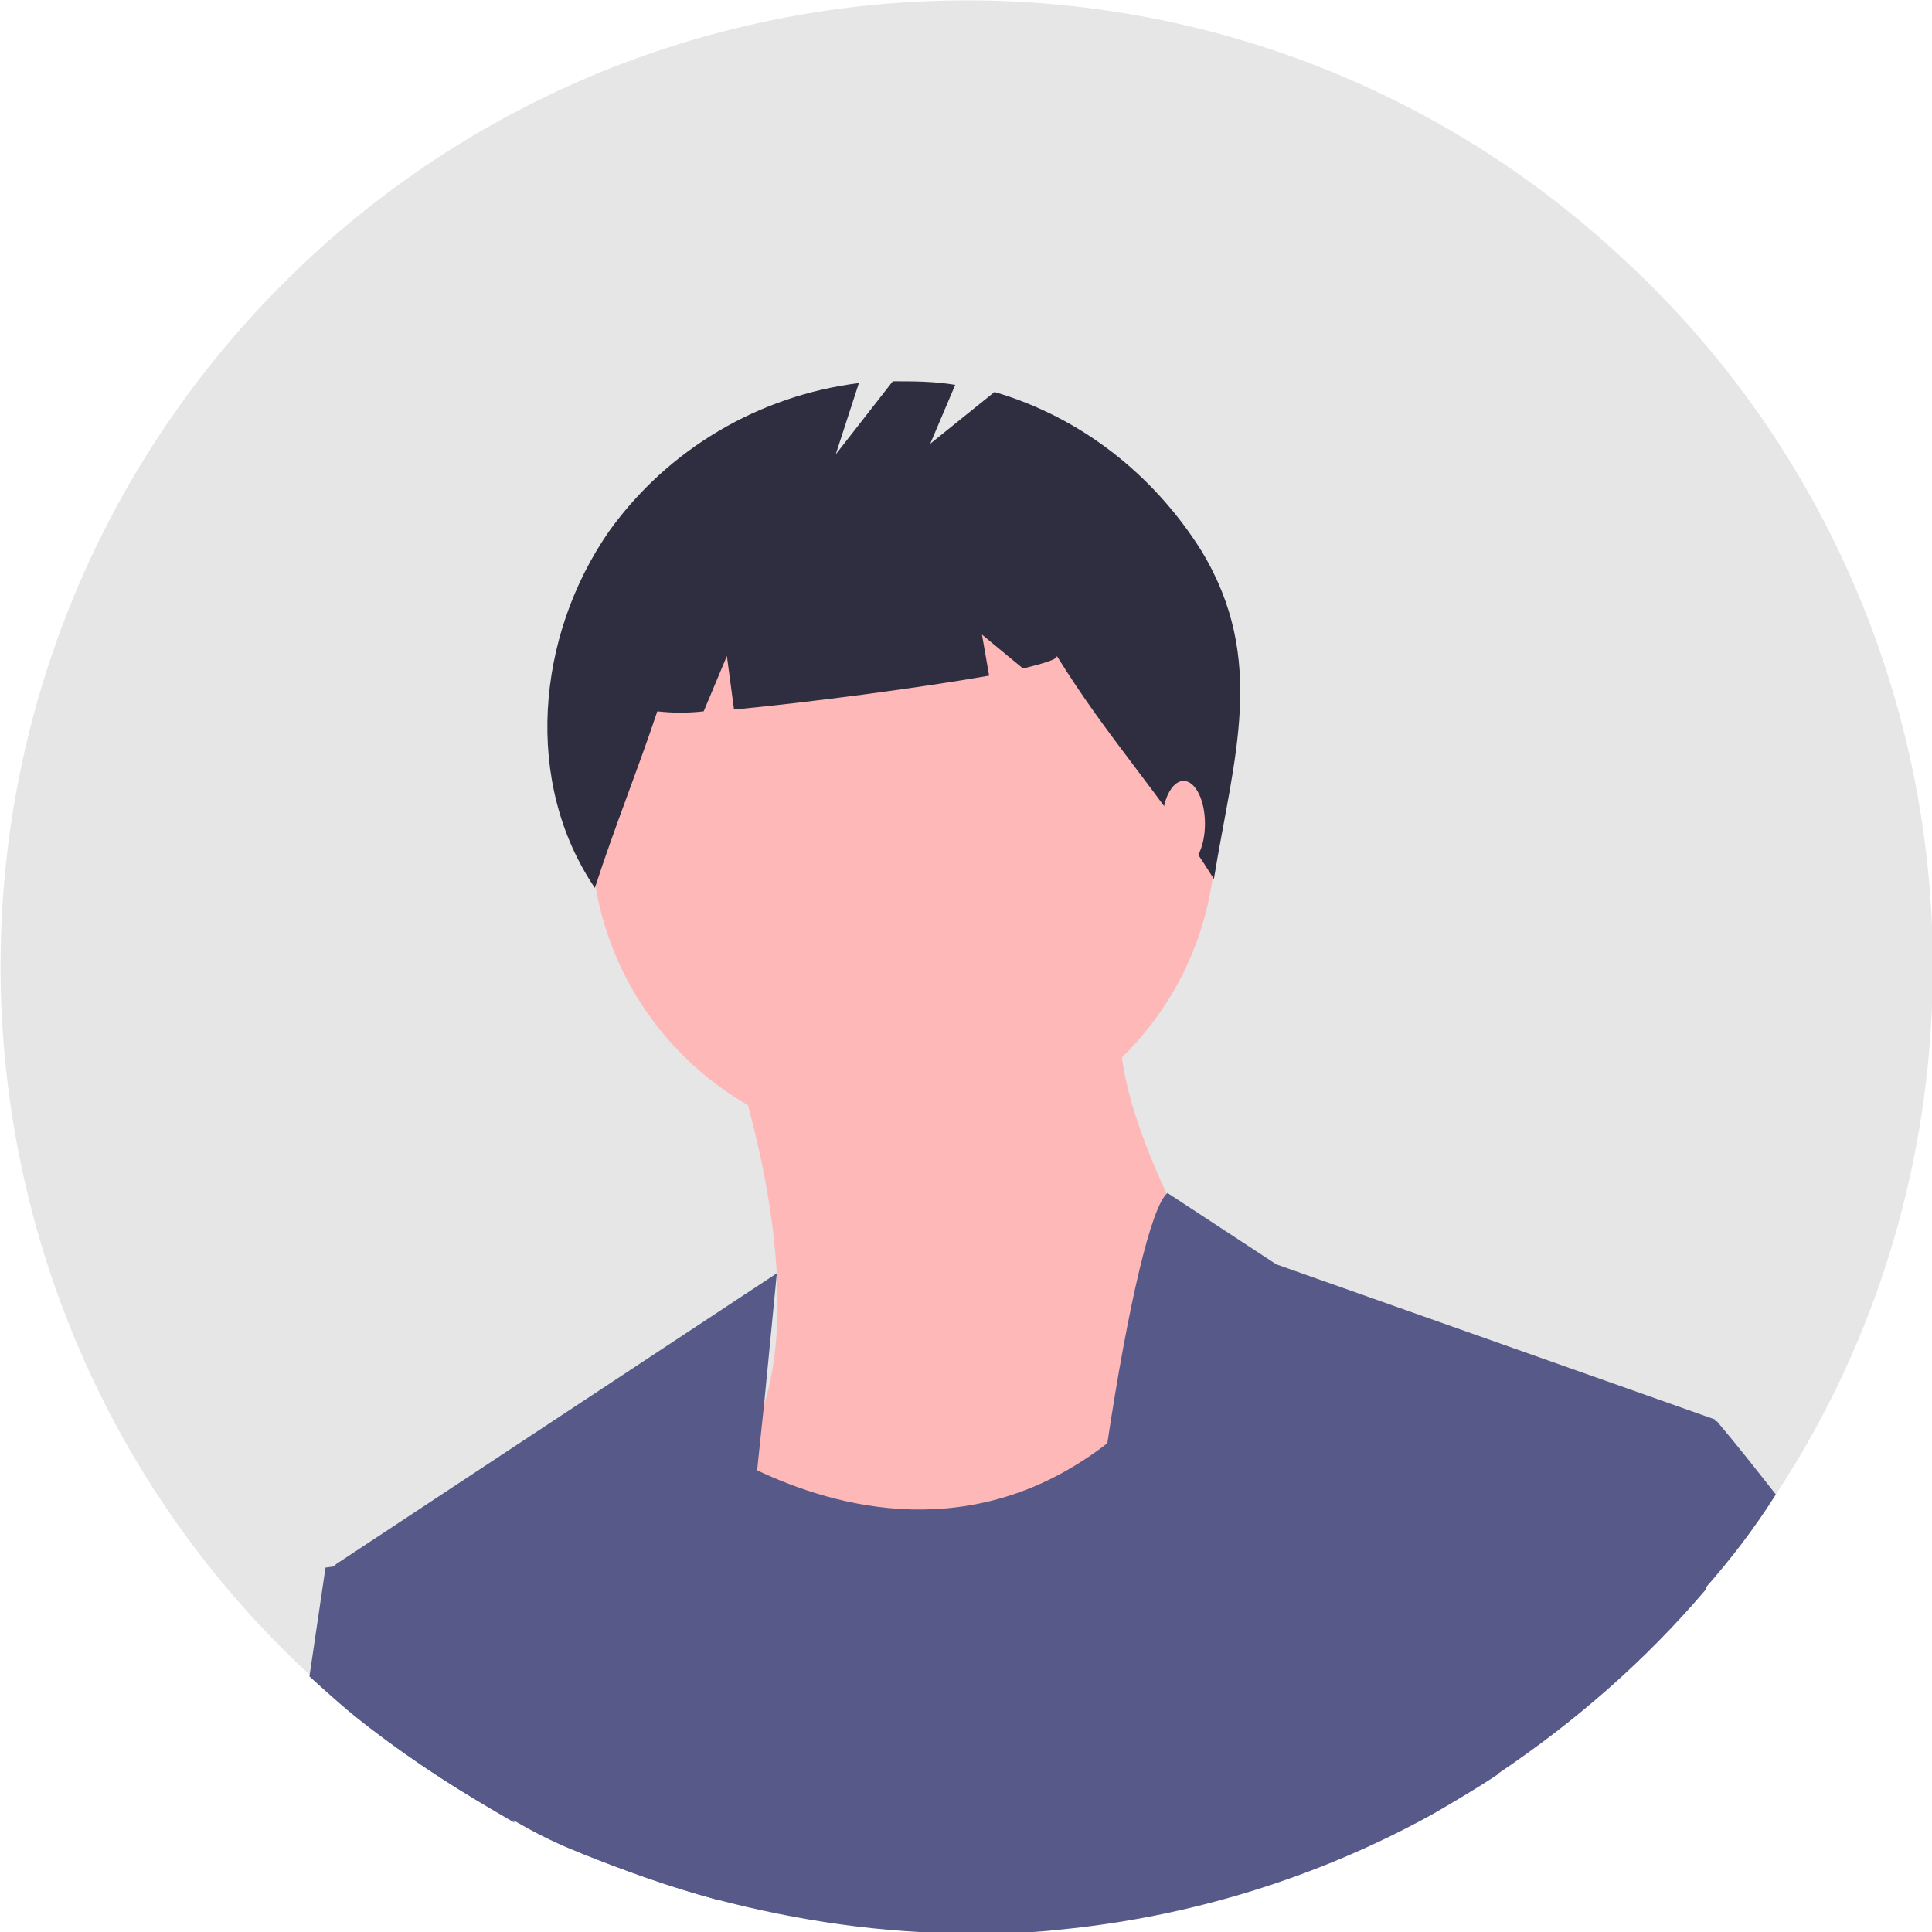
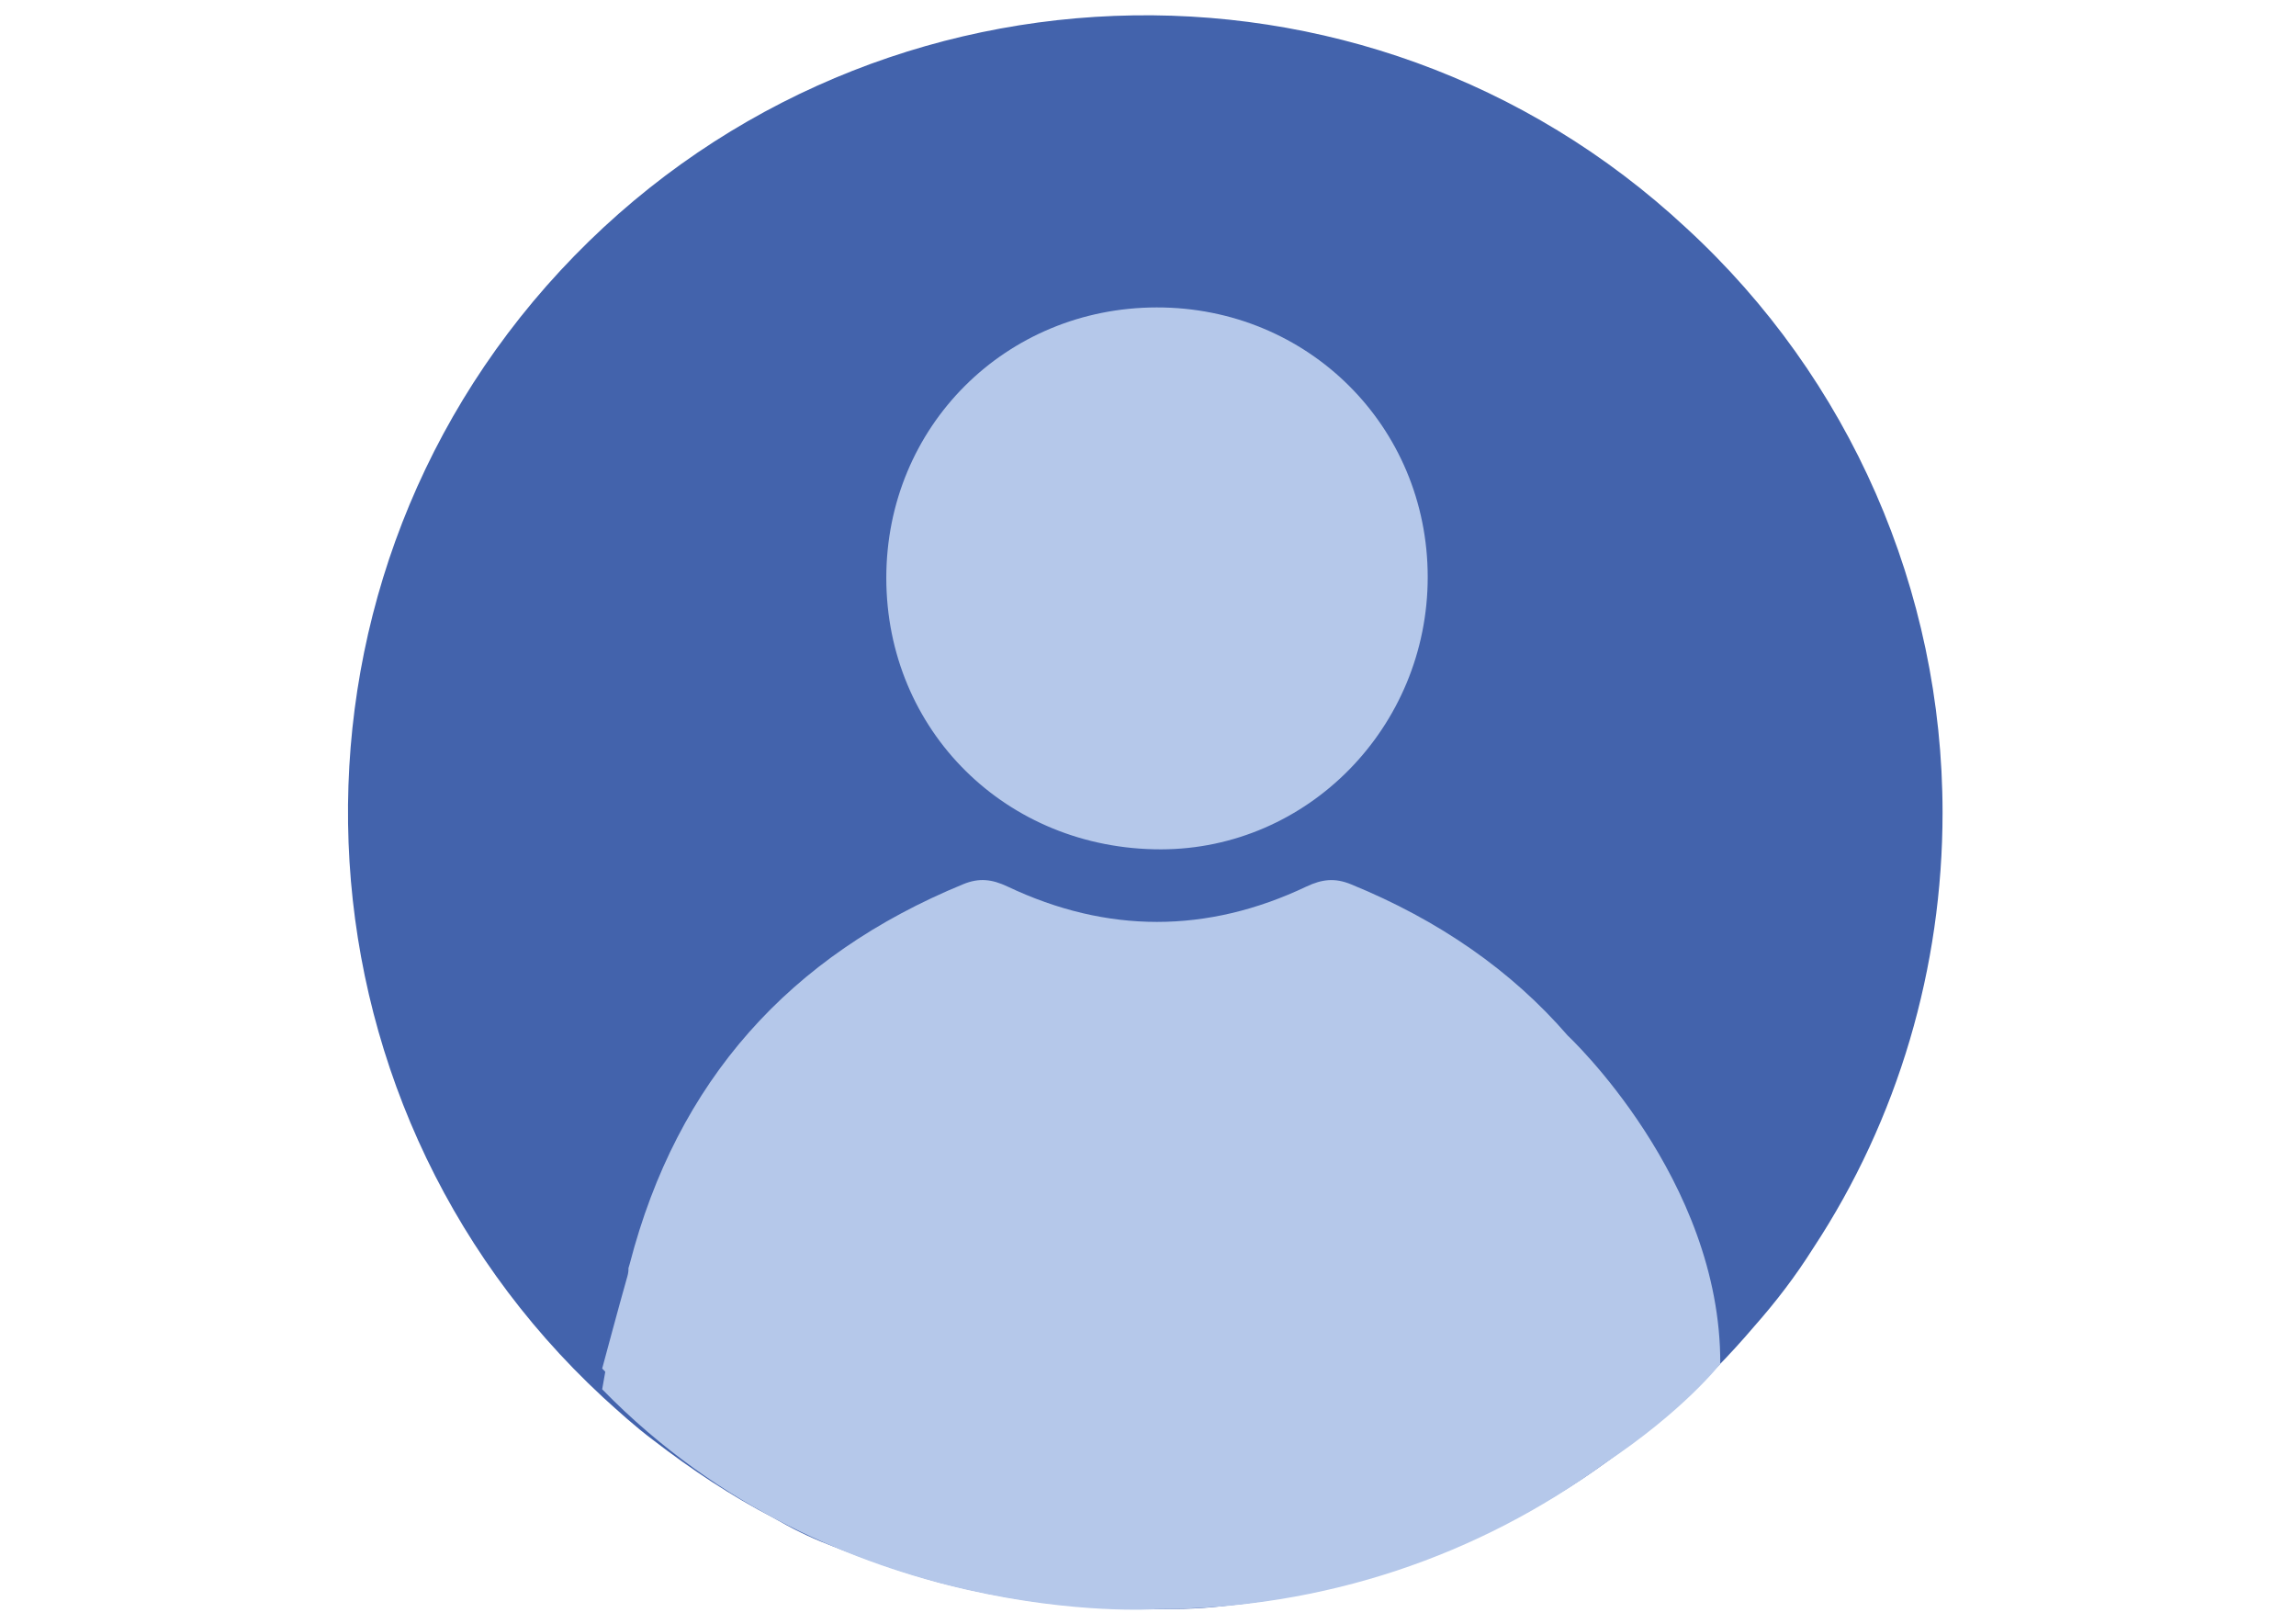
- <svg xmlns="http://www.w3.org/2000/svg" version="1.1" id="Layer_1" x="0px" y="0px" viewBox="0 0 108.3 108.3" style="enable-background:new 0 0 108.3 108.3;" xml:space="preserve">
-   <style type="text/css">
- 	.st0{fill:#E6E6E6;}
- 	.st1{fill:#FFB8B8;}
- 	.st2{fill:#575A89;}
- 	.st3{fill:#2F2E41;}
- </style>
-   <g id="Group_45" transform="translate(-191 -152.079)">
-     <g id="Group_30" transform="translate(282.246 224.353)">
-       <path id="Path_944" class="st0" d="M17.1-18.1c0,10.5-3,20.8-8.8,29.6c-1.2,1.9-2.5,3.6-4,5.3c-3.4,4-7.3,7.4-11.6,10.3    c-1.2,0.8-2.4,1.5-3.6,2.2c-6.5,3.6-13.7,5.8-21,6.5c-1.7,0.2-3.4,0.2-5.1,0.2c-4.7,0-9.4-0.6-14-1.8c-2.6-0.7-5.1-1.6-7.6-2.6    c-1.3-0.5-2.5-1.1-3.7-1.8c-2.9-1.5-5.6-3.3-8.2-5.3c-1.2-0.9-2.3-1.9-3.4-2.9C-95.8,1.3-97.1-33-76.8-54.9s54.6-23.3,76.5-2.9    C10.8-47.6,17.1-33.2,17.1-18.1L17.1-18.1z" />
-       <path id="Path_945" class="st1" d="M-50.2-13.2c0,0,4.9,13.7,1.1,21.4s6,16.4,6,16.4s25.8-13.1,22.5-19.7s-8.8-15.3-7.7-20.8    L-50.2-13.2z" />
-       <ellipse id="Ellipse_185" class="st1" cx="-40.6" cy="-25.5" rx="17.5" ry="17.5" />
-       <path id="Path_946" class="st2" d="M-51.1,34.2c-2.6-0.7-5.1-1.6-7.6-2.6l0.5-13.3l4.9-11c1.1,0.9,2.3,1.6,3.5,2.3    c0.3,0.2,0.6,0.3,0.9,0.5c4.6,2.2,12.2,4.2,19.5-1.3c2.7-2.1,5-4.7,6.7-7.6L-8.8,9l0.7,8.4l0.8,9.8c-1.2,0.8-2.4,1.5-3.6,2.2    c-6.5,3.6-13.7,5.8-21,6.5c-1.7,0.2-3.4,0.2-5.1,0.2C-41.8,36.1-46.5,35.4-51.1,34.2z" />
-       <path id="Path_947" class="st2" d="M-47.7-0.9L-47.7-0.9l-0.7,7.2l-0.4,3.8l-0.5,5.6l-1.8,18.5c-2.6-0.7-5.1-1.6-7.6-2.6    c-1.3-0.5-2.5-1.1-3.7-1.8c-2.9-1.5-5.6-3.3-8.2-5.3l-1.9-9l0.1-0.1L-47.7-0.9z" />
-       <path id="Path_948" class="st2" d="M-10.9,29.3c-6.5,3.6-13.7,5.8-21,6.5c0.4-6.7,1-13.1,1.6-18.8c0.3-2.9,0.7-5.7,1.1-8.2    c1.2-8,2.5-13.5,3.4-14.2l6.1,4L4.9,7.3l-0.5,9.5c-3.4,4-7.3,7.4-11.6,10.3C-8.5,27.9-9.7,28.7-10.9,29.3z" />
-       <path id="Path_949" class="st2" d="M-70.5,24.6c-1.2-0.9-2.3-1.9-3.4-2.9l0.9-6.1l0.7-0.1l3.1-0.4l6.8,14.8    C-65.2,28.3-67.9,26.6-70.5,24.6L-70.5,24.6z" />
-       <path id="Path_950" class="st2" d="M8.3,11.5c-1.2,1.9-2.5,3.6-4,5.3c-3.4,4-7.3,7.4-11.6,10.3c-1.2,0.8-2.4,1.5-3.6,2.2l-0.6-2.8    l3.5-9.1l4.2-11.1l8.8,1.1C6.1,8.7,7.2,10.1,8.3,11.5z" />
-       <path id="Path_951" class="st3" d="M-23.9-41.4c-2.7-4.3-6.8-7.5-11.6-8.9l-3.6,2.9l1.4-3.3c-1.2-0.2-2.3-0.2-3.5-0.2l-3.2,4.1    l1.3-4c-5.6,0.7-10.7,3.7-14,8.3c-4.1,5.9-4.8,14.1-0.8,20c1.1-3.4,2.4-6.6,3.5-9.9c0.9,0.1,1.7,0.1,2.6,0l1.3-3.1l0.4,3    c4.2-0.4,10.3-1.2,14.3-1.9l-0.4-2.3l2.3,1.9c1.2-0.3,1.9-0.5,1.9-0.7c2.9,4.7,5.8,7.7,8.8,12.5C-22.1-29.8-20.2-35.3-23.9-41.4z" />
-       <ellipse id="Ellipse_186" class="st1" cx="-24.9" cy="-26.1" rx="1.2" ry="2.4" />
+ <svg xmlns="http://www.w3.org/2000/svg" version="1.1" id="Layer_1" x="0px" y="0px" width="841.891px" height="595.281px" viewBox="0 0 841.891 595.281" enable-background="new 0 0 841.891 595.281" xml:space="preserve">
+   <g>
+     <path id="Path_944_1_" fill="#4363AC" d="M712.291,297.93c0,56.681-16.195,112.282-47.504,159.784   c-6.478,10.256-13.495,19.434-21.593,28.609c-18.354,21.594-39.406,39.947-62.619,55.6c-6.478,4.32-12.957,8.101-19.433,11.878   c-35.088,19.433-73.955,31.31-113.361,35.088c-9.176,1.077-18.354,1.077-27.529,1.077c-25.371,0-50.742-3.237-75.573-9.715   c-14.035-3.779-27.531-8.638-41.025-14.035c-7.018-2.699-13.495-5.939-19.974-9.718c-15.655-8.096-30.229-17.811-44.264-28.608   c-6.478-4.858-12.416-10.256-18.354-15.656C102.845,402.654,95.826,217.5,205.407,99.281   C314.991-18.937,500.144-26.495,618.362,83.627C678.282,138.687,712.291,216.418,712.291,297.93L712.291,297.93z" />
+     <g>
+       <path fill="#B5C8EA" d="M425.677,311.385c53.904-0.044,97.84-44.875,97.833-99.824c-0.007-55.244-43.915-98.922-99.372-98.853    c-55.464,0.07-99.129,43.712-99.151,99.103C324.963,267.853,369.034,311.435,425.677,311.385z" />
+       <path fill="#B5C8EA" d="M630.782,500.019c0.309-67.908-55.915-120.338-55.915-120.338l-0.003,0.002    c-20.636-23.847-47.204-42.299-79.548-55.51c-5.758-2.35-10.467-1.91-16.303,0.86c-36.377,17.27-73.132,17.268-109.516,0.011    c-5.821-2.761-10.531-3.258-16.302-0.886c-63.742,26.202-104.919,72.164-122.264,139.114c-0.141,0.548-0.31,1.093-0.489,1.646    c0.037,0.905-0.076,1.876-0.366,2.899c-1.844,6.503-3.626,13.018-5.392,19.54h-0.002l-0.001,0.014    c-1.296,4.783-2.583,9.57-3.876,14.353c0.373,0.399,0.758,0.785,1.134,1.181l-1.134,6.431    c86.422,88.521,202.854,80.622,202.854,80.622c0.025-0.001,0.049-0.004,0.073-0.006c62.186-0.008,118.672-19.928,164.311-53.209    C617.49,517.239,630.782,500.019,630.782,500.019z" />
    </g>
  </g>
</svg>
